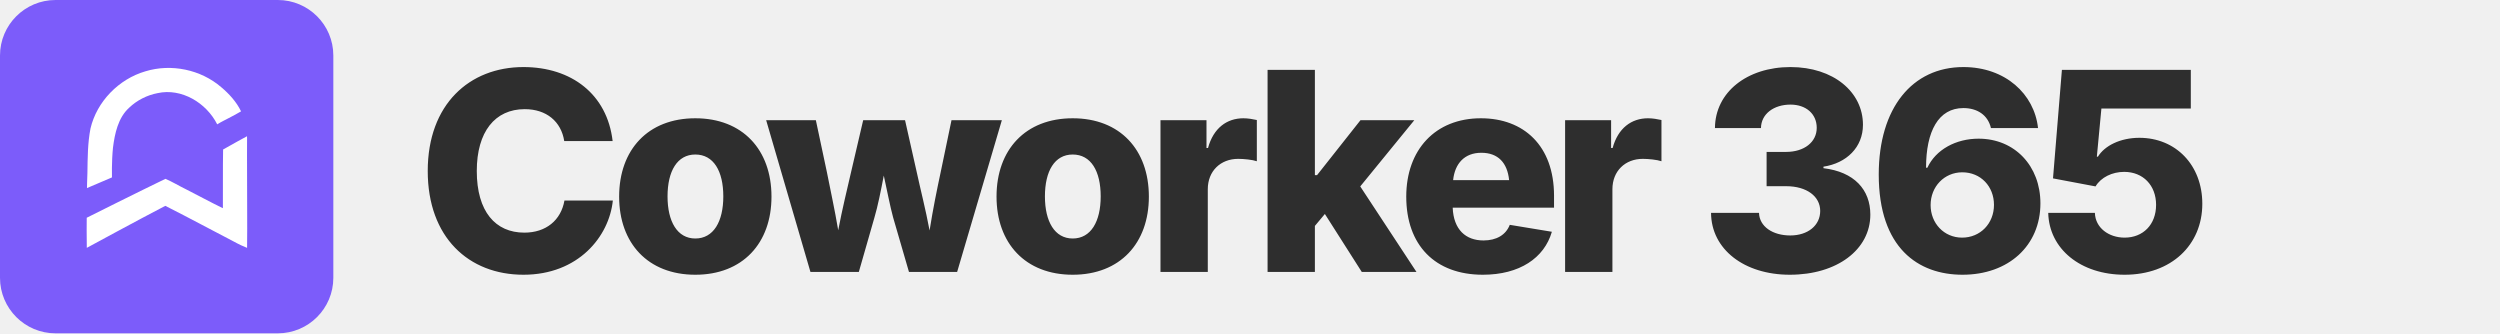
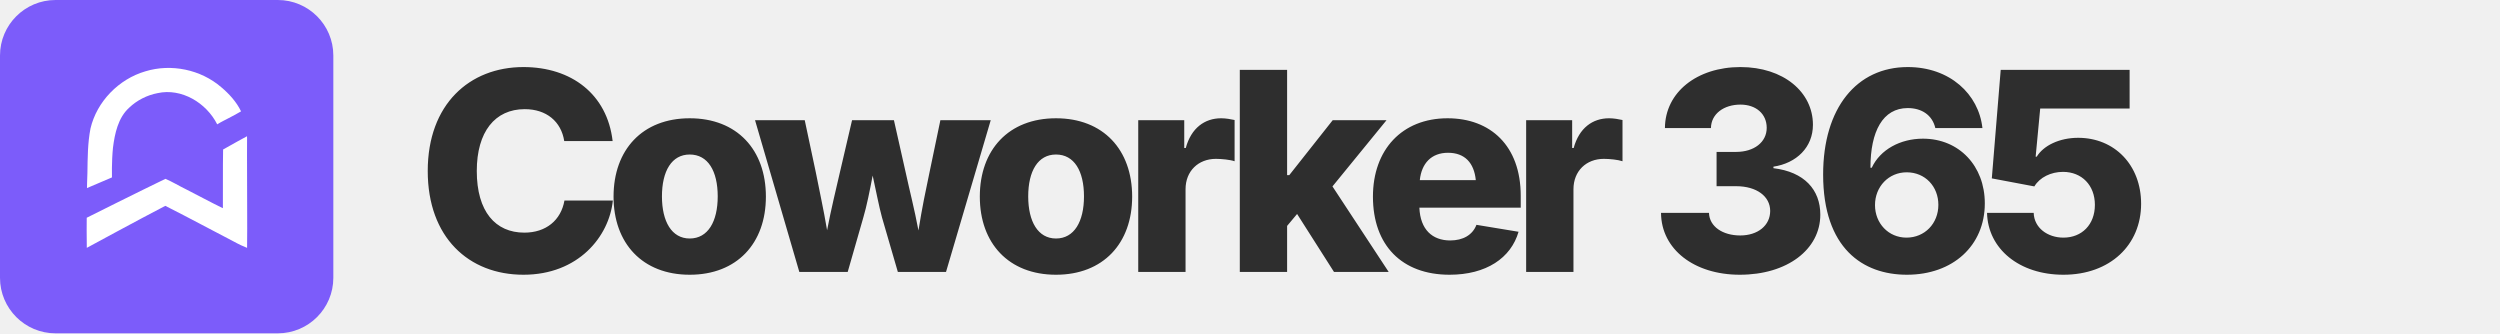
<svg xmlns="http://www.w3.org/2000/svg" viewBox="0 0 180 24">
  <g>
    <rect x="0" y="0" width="24" height="24" rx="4" ry="4" fill="#7C5CFA" />
    <g transform="translate(12, 12)" fill="white" stroke="none">
      <path transform="scale(0.0006) translate(-10360, -13500)" d="M 5850.375,6433.365 C 4529.868,7631.791 4129.303,9535.478 3917.411,11222.297 3744.336,12942.645 3795.063,14789.962 3795.063,14789.962 l -2997.25,1278.31 c 0,0 16.723,-1044.756 51.42,-1801.966 28.451,-1800.601 26.13,-3573.543 369.506,-5349.489 763.904,-3238.075 3395.34,-5925.878 6577.25,-6855.287 3100.297,-952.979 6656.018,-220.327 9111.108,1900.731 958.241,805.544 1839.664,1775.625 2379.655,2900.533 -620.041,371 -970.903,531.35 -1456.853,796.11 -467.948,254.952 -784.751,381.194 -1404.802,763.091 C 15107.969,5813.793 12124.08,4052.39 9282.139,4673.451 8003.958,4917.754 6790.512,5531.785 5850.375,6433.365 Z M 17106.221,18457.004 c 17.483,-2337.069 -16.263,-4689.773 26.096,-7017.395 909.364,-532.139 2869.715,-1590.698 2869.715,-1590.698 0,0 16.349,16.584 -0.04,2225.967 4.556,7463.004 43.509,7436.913 8.025,11168.989 -770.788,-314.933 -763.997,-337.523 -1178.34,-537.423 C 15950.77,21211.659 13091.786,19660.042 10196.888,18200.735 7093.35,19810.033 775.973,23241.056 775.973,23241.056 l -16.584,-2124.596 7.679,-1487.171 c 0,0 6467.442,-3238.896 9445.79,-4669.23 845.257,362.171 1650.872,859.419 2484.614,1262.694 1462.854,739.373 2905.276,1534.515 4378.091,2246.665 9.233,0.244 19.911,0.346 26.961,-6.894" />
    </g>
  </g>
-   <text x="30" y="12" font-family="Inter, sans-serif" font-size="20" font-weight="800" fill="rgb(46, 46, 46)" letter-spacing="-0.05em" dominant-baseline="middle">Coworker 365</text>
+   <text x="30" y="12" font-family="Inter, sans-serif" font-size="20" font-weight="800" fill="rgb(46, 46, 46)" letter-spacing="-0.07em" dominant-baseline="middle">Coworker 365</text>
</svg>
